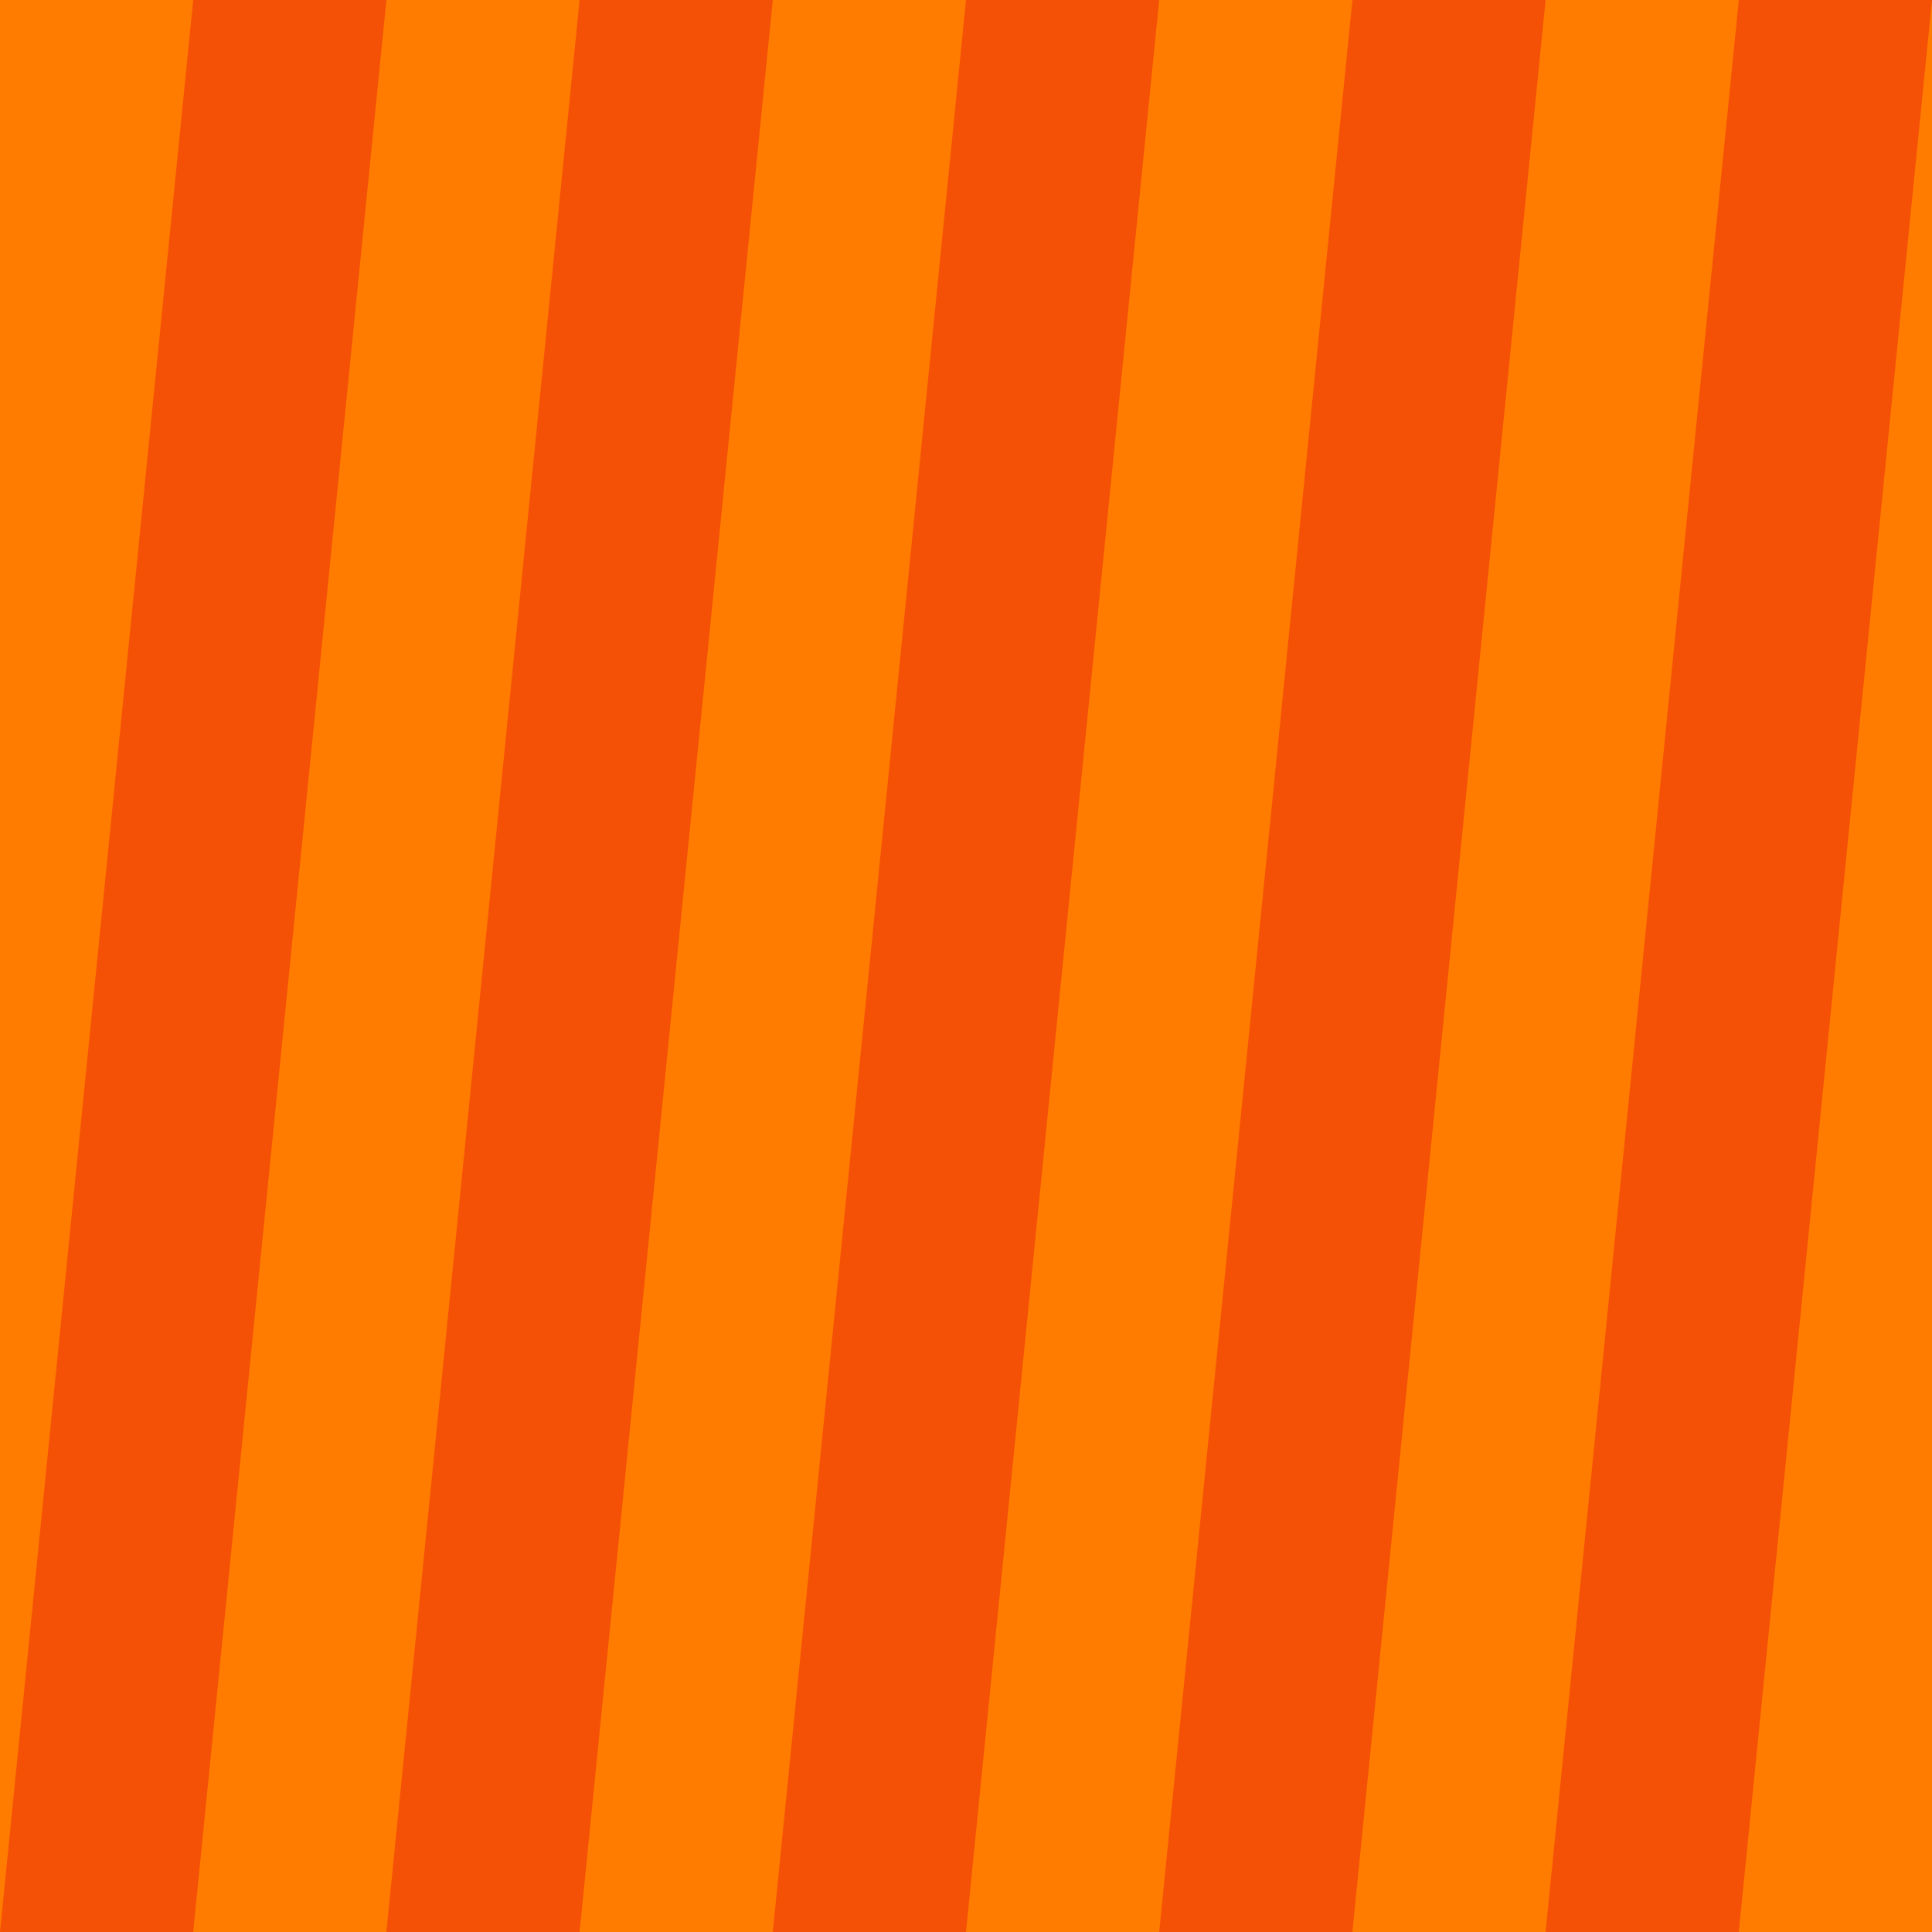
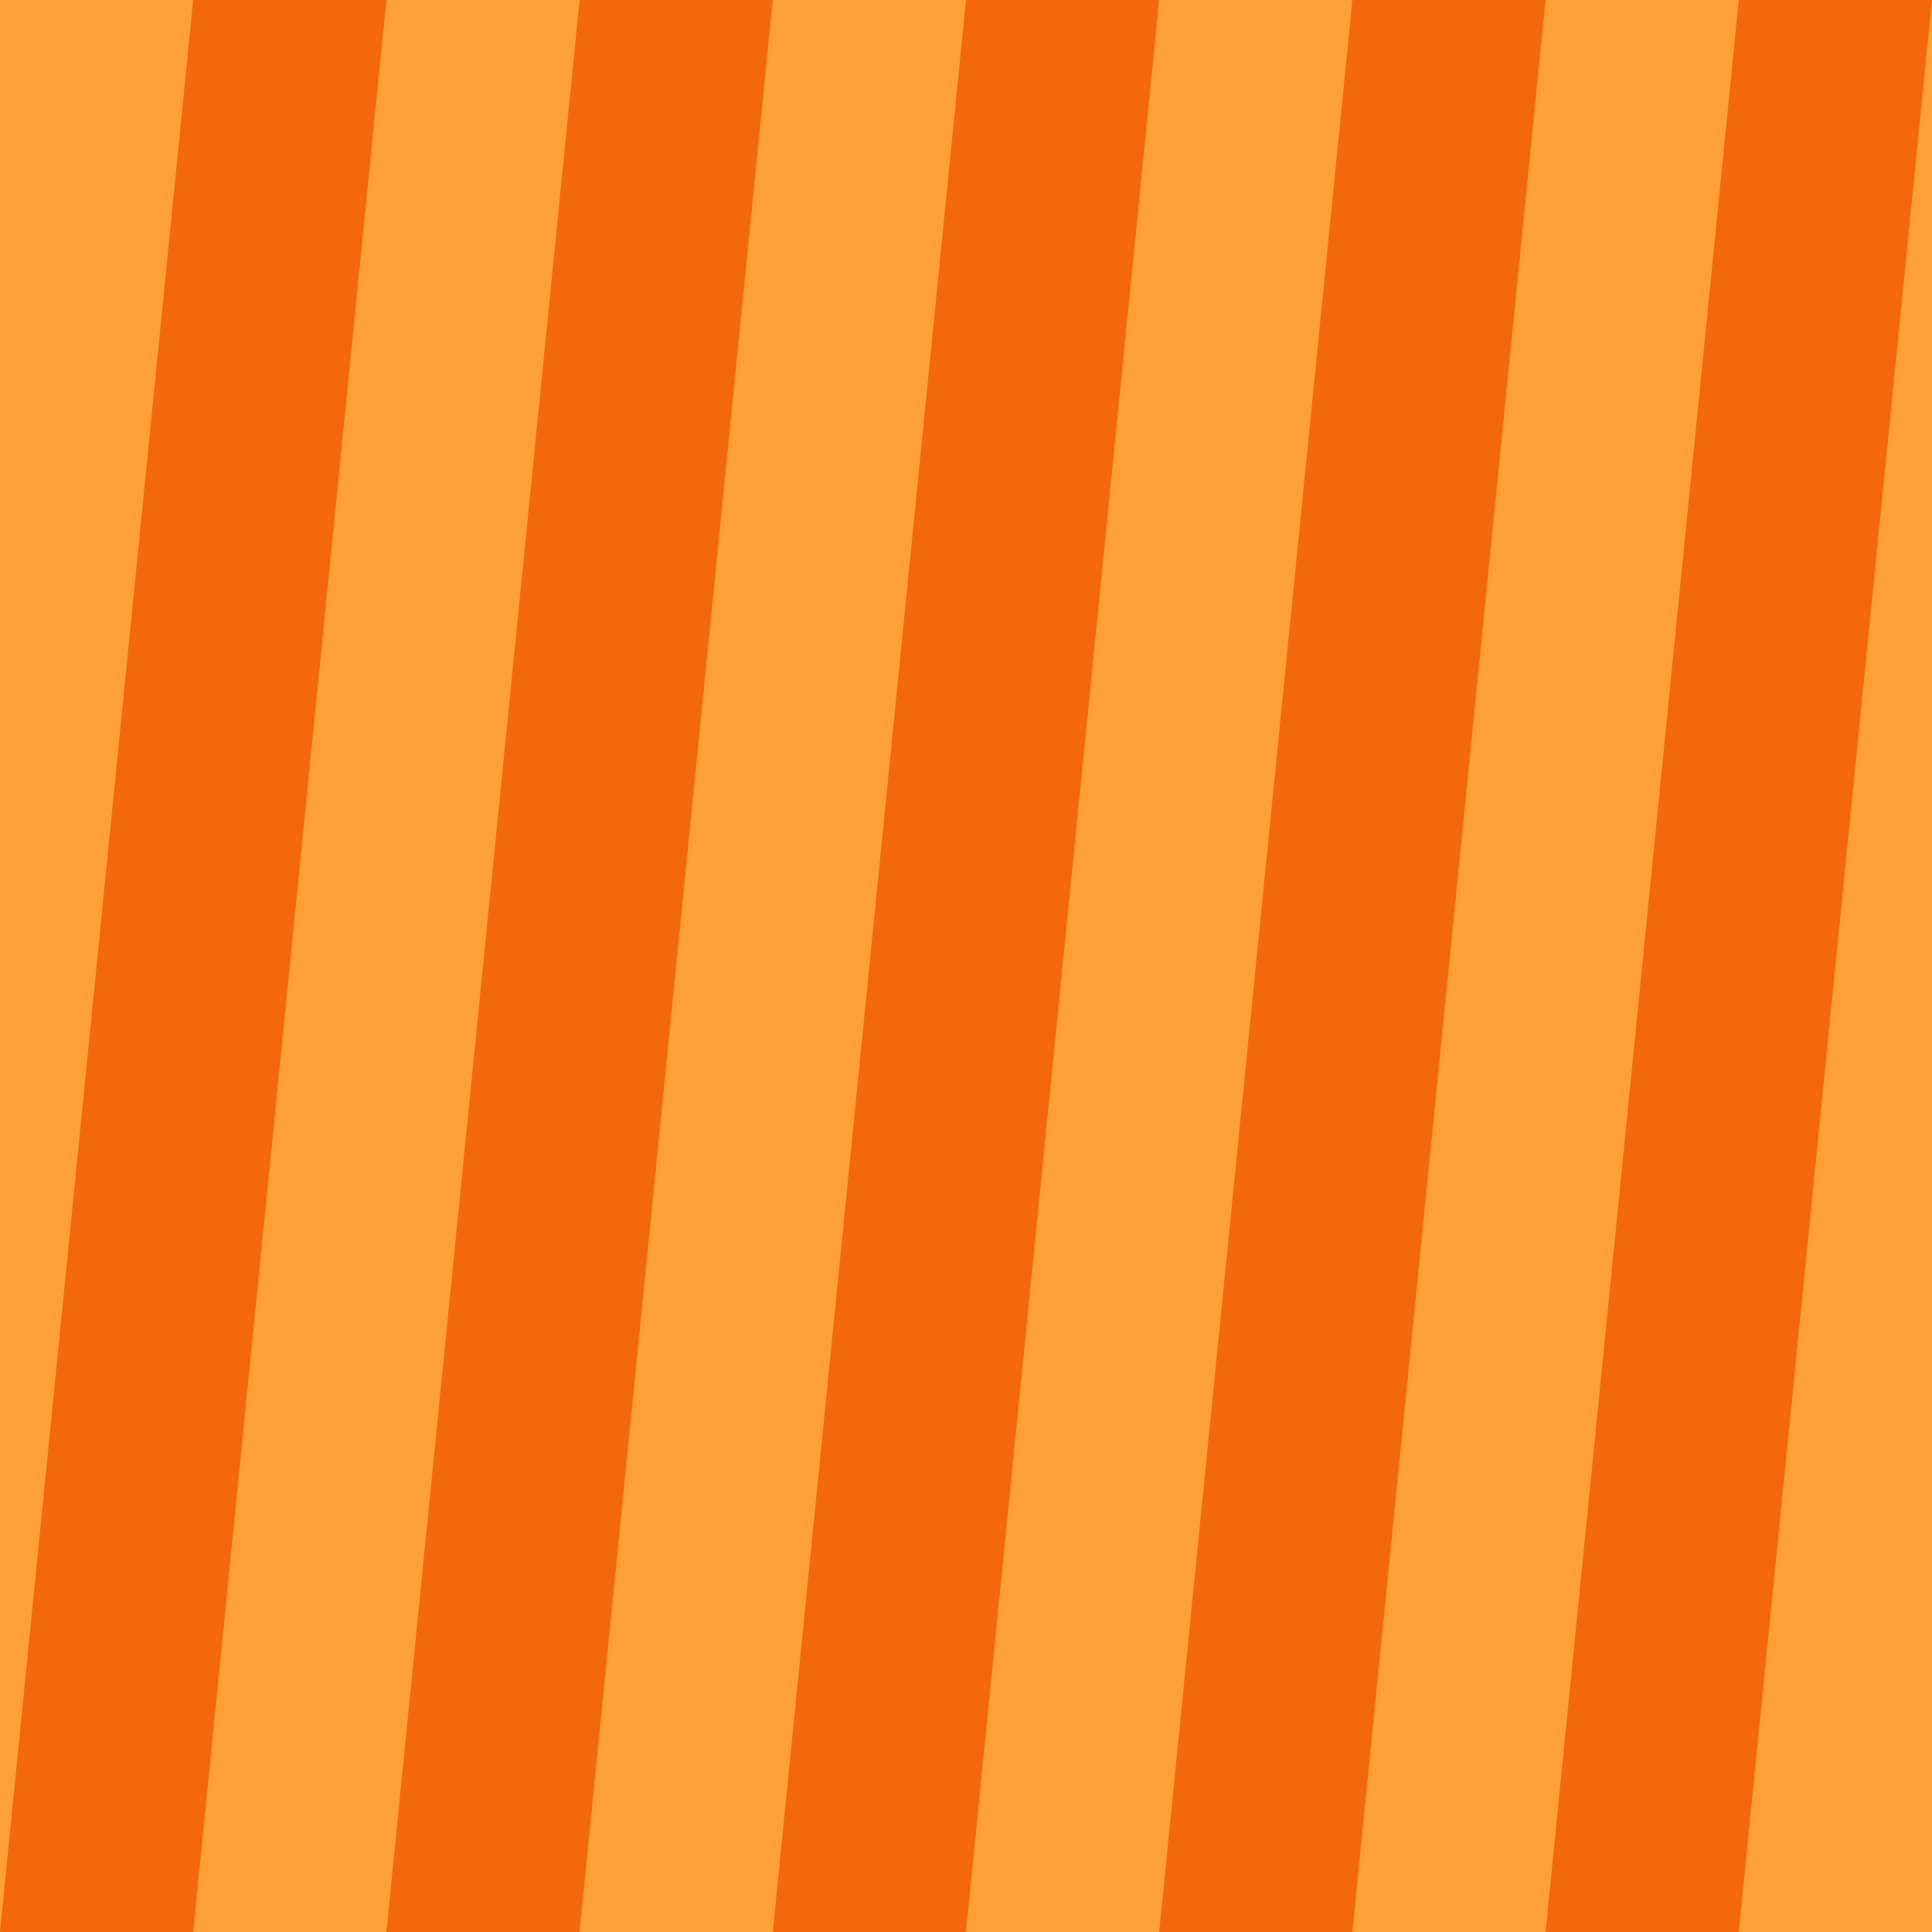
- <svg xmlns="http://www.w3.org/2000/svg" id="_레이어_1" data-name="레이어 1" width="512" height="512" viewBox="0 0 512 512">
+ <svg xmlns="http://www.w3.org/2000/svg" id="_레이어_1" data-name="레이어 1" viewBox="0 0 512 512">
  <defs>
    <style>
      .cls-1 {
-         fill: none;
+         fill: #ffa039;
      }

      .cls-2 {
-         fill: #ff7c00;
-       }
- 
-       .cls-3 {
-         fill: #f45107;
-       }
- 
-       .cls-4 {
-         fill: #bbf9f9;
-       }
- 
-       .cls-5 {
-         clip-path: url(#clippath);
+         fill: #f2680a;
      }
    </style>
-     <clipPath id="clippath">
-       <rect class="cls-1" x="624.88" y="0" width="512" height="512" />
-     </clipPath>
  </defs>
-   <rect class="cls-2" width="512" height="512" />
+   <rect class="cls-1" width="512" height="512" />
  <g>
-     <polygon class="cls-3" points="153.6 512 102.4 512 153.6 0 204.8 0 153.6 512" />
-     <polygon class="cls-3" points="256 512 204.8 512 256 0 307.2 0 256 512" />
-     <polygon class="cls-3" points="358.4 512 307.2 512 358.4 0 409.6 0 358.4 512" />
-     <polygon class="cls-3" points="460.8 512 409.6 512 460.8 0 512 0 460.8 512" />
-     <polygon class="cls-3" points="51.2 512 0 512 51.2 0 102.4 0 51.2 512" />
-   </g>
-   <g class="cls-5">
-     <g>
-       <path class="cls-4" d="M714.98,90.1h-344.61V-254.51h344.61V90.1ZM376.78,83.7h331.8V-248.11h-331.8V83.7Z" />
-       <path class="cls-4" d="M714.98,768.34h-344.61v-344.61h344.61v344.61ZM376.78,761.94h331.8v-331.8h-331.8v331.8Z" />
-     </g>
+     <polygon class="cls-2" points="153.6 512 102.4 512 153.6 0 204.8 0 153.6 512" />
+     <polygon class="cls-2" points="256 512 204.8 512 256 0 307.2 0 256 512" />
+     <polygon class="cls-2" points="358.4 512 307.2 512 358.4 0 409.6 0 358.4 512" />
+     <polygon class="cls-2" points="460.8 512 409.6 512 460.8 0 512 0 460.8 512" />
+     <polygon class="cls-2" points="51.2 512 0 512 51.2 0 102.4 0 51.2 512" />
  </g>
</svg>
